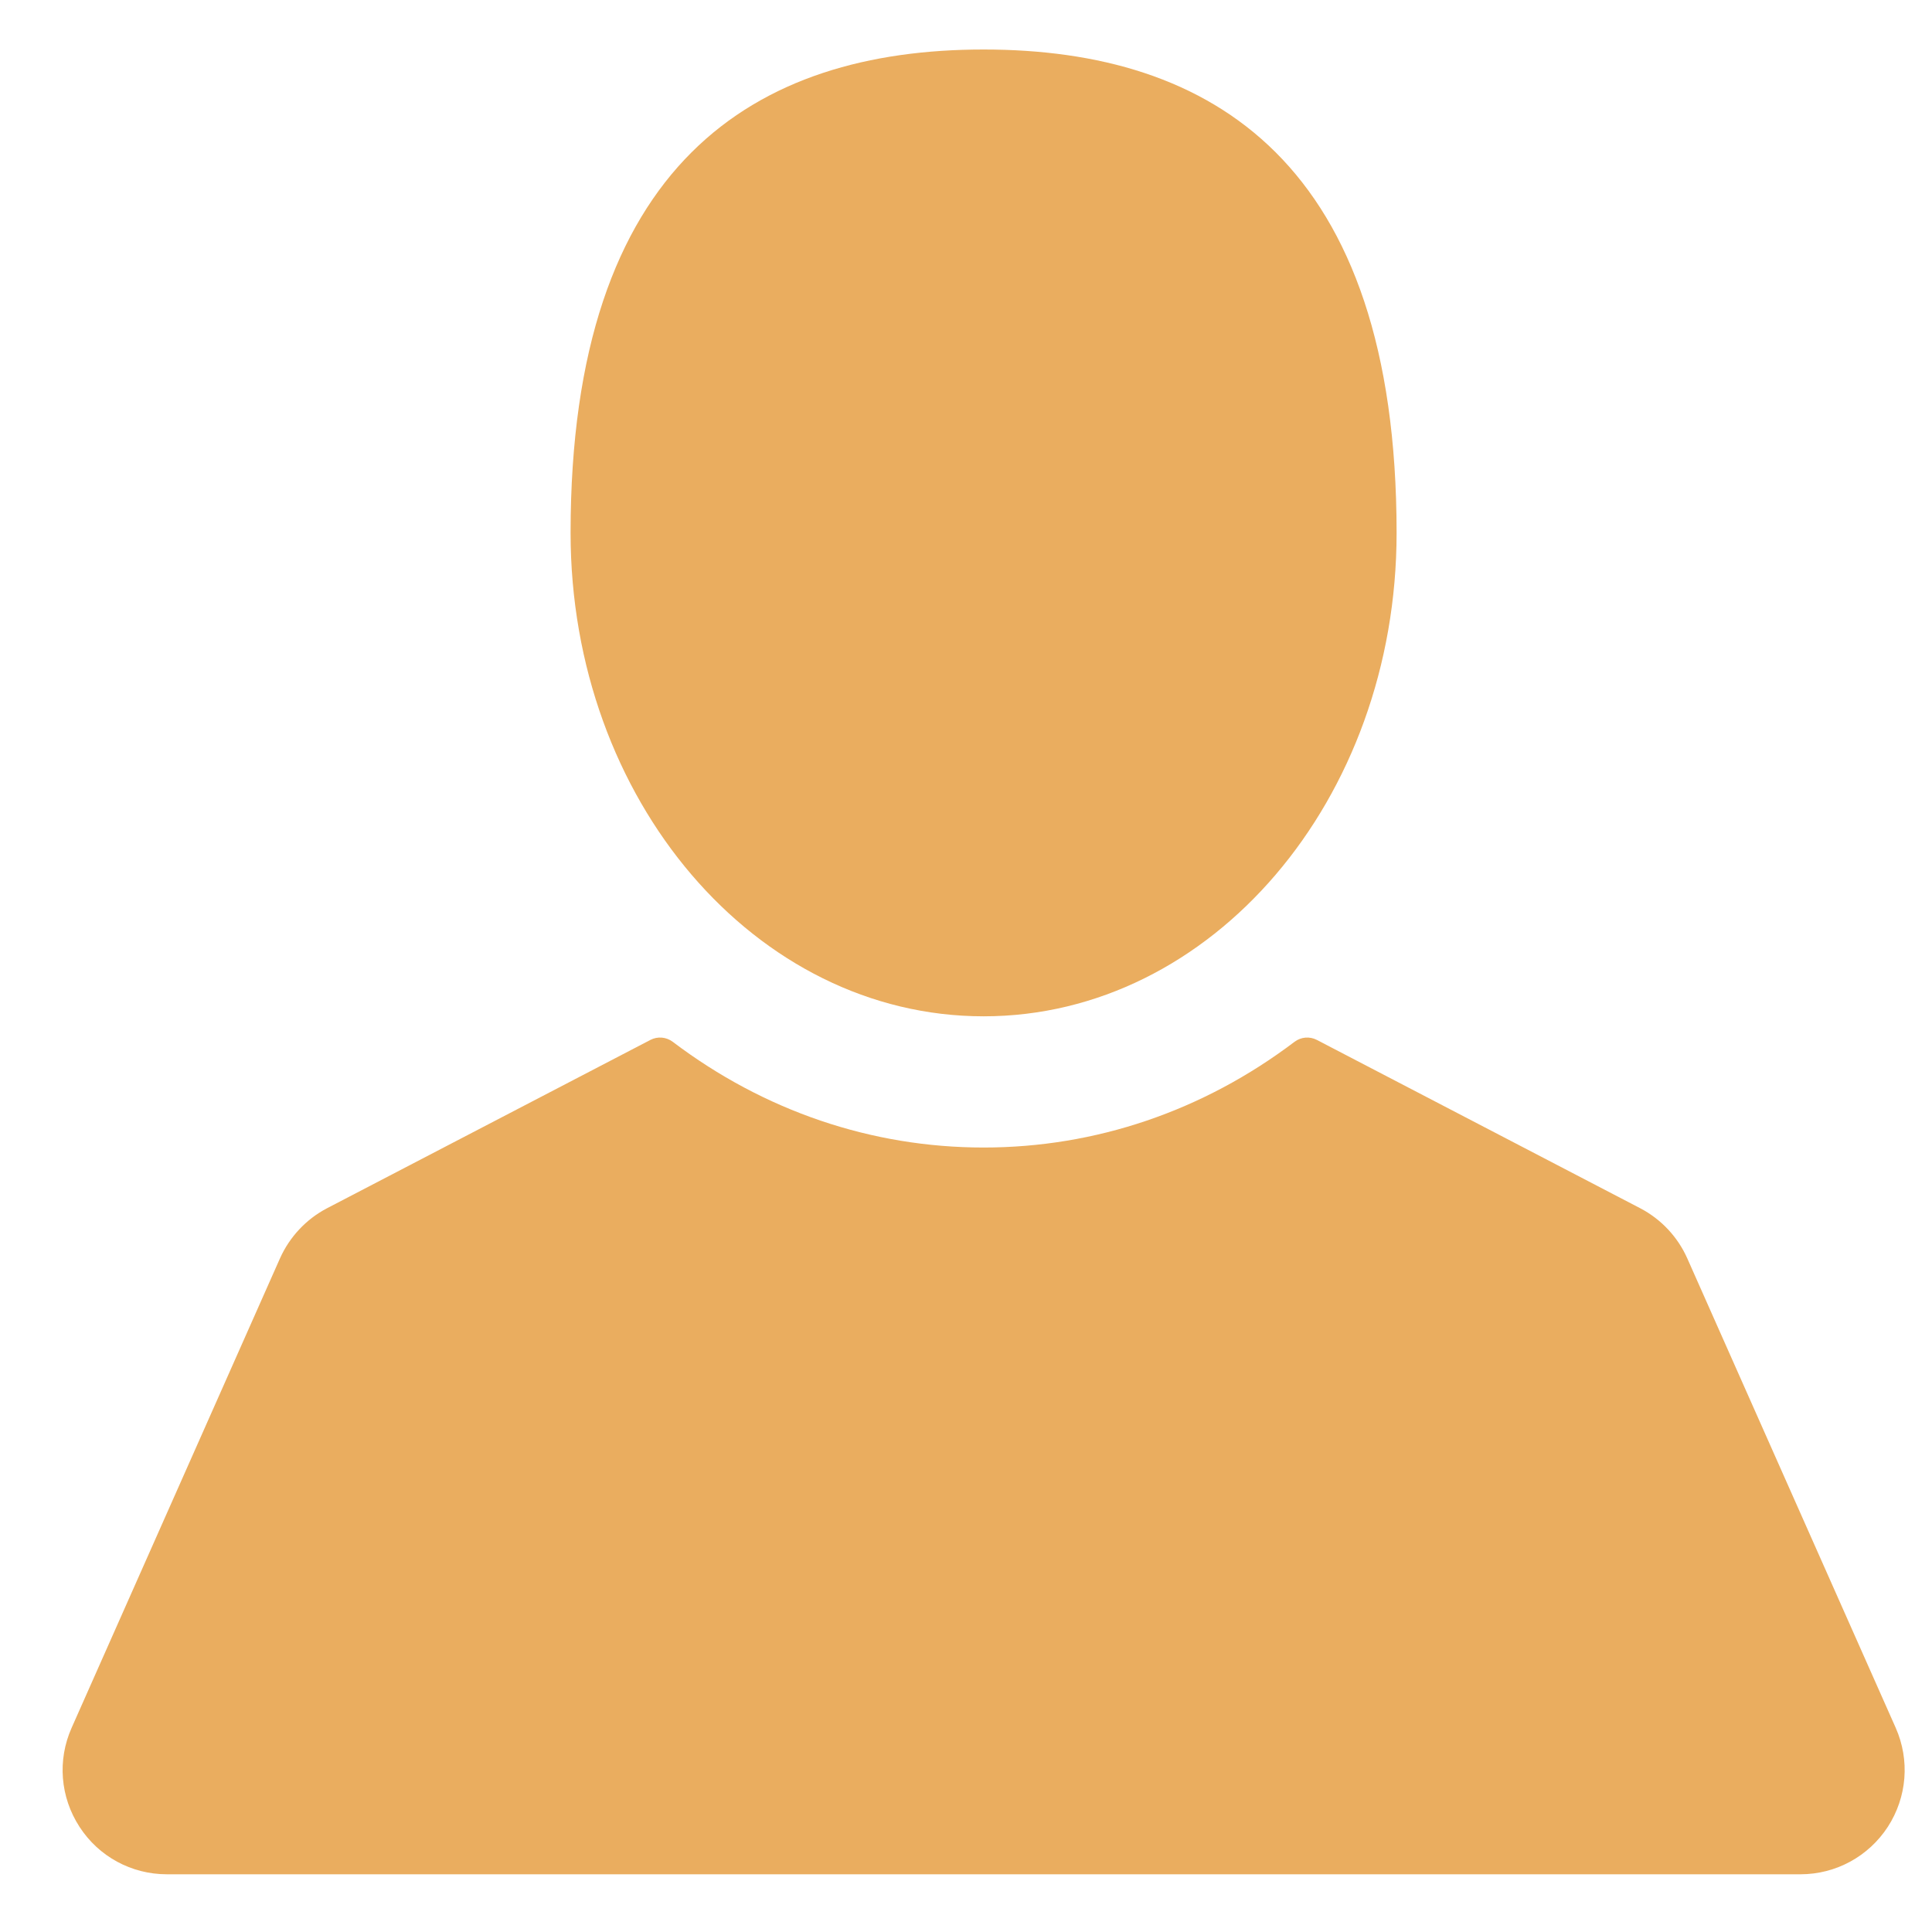
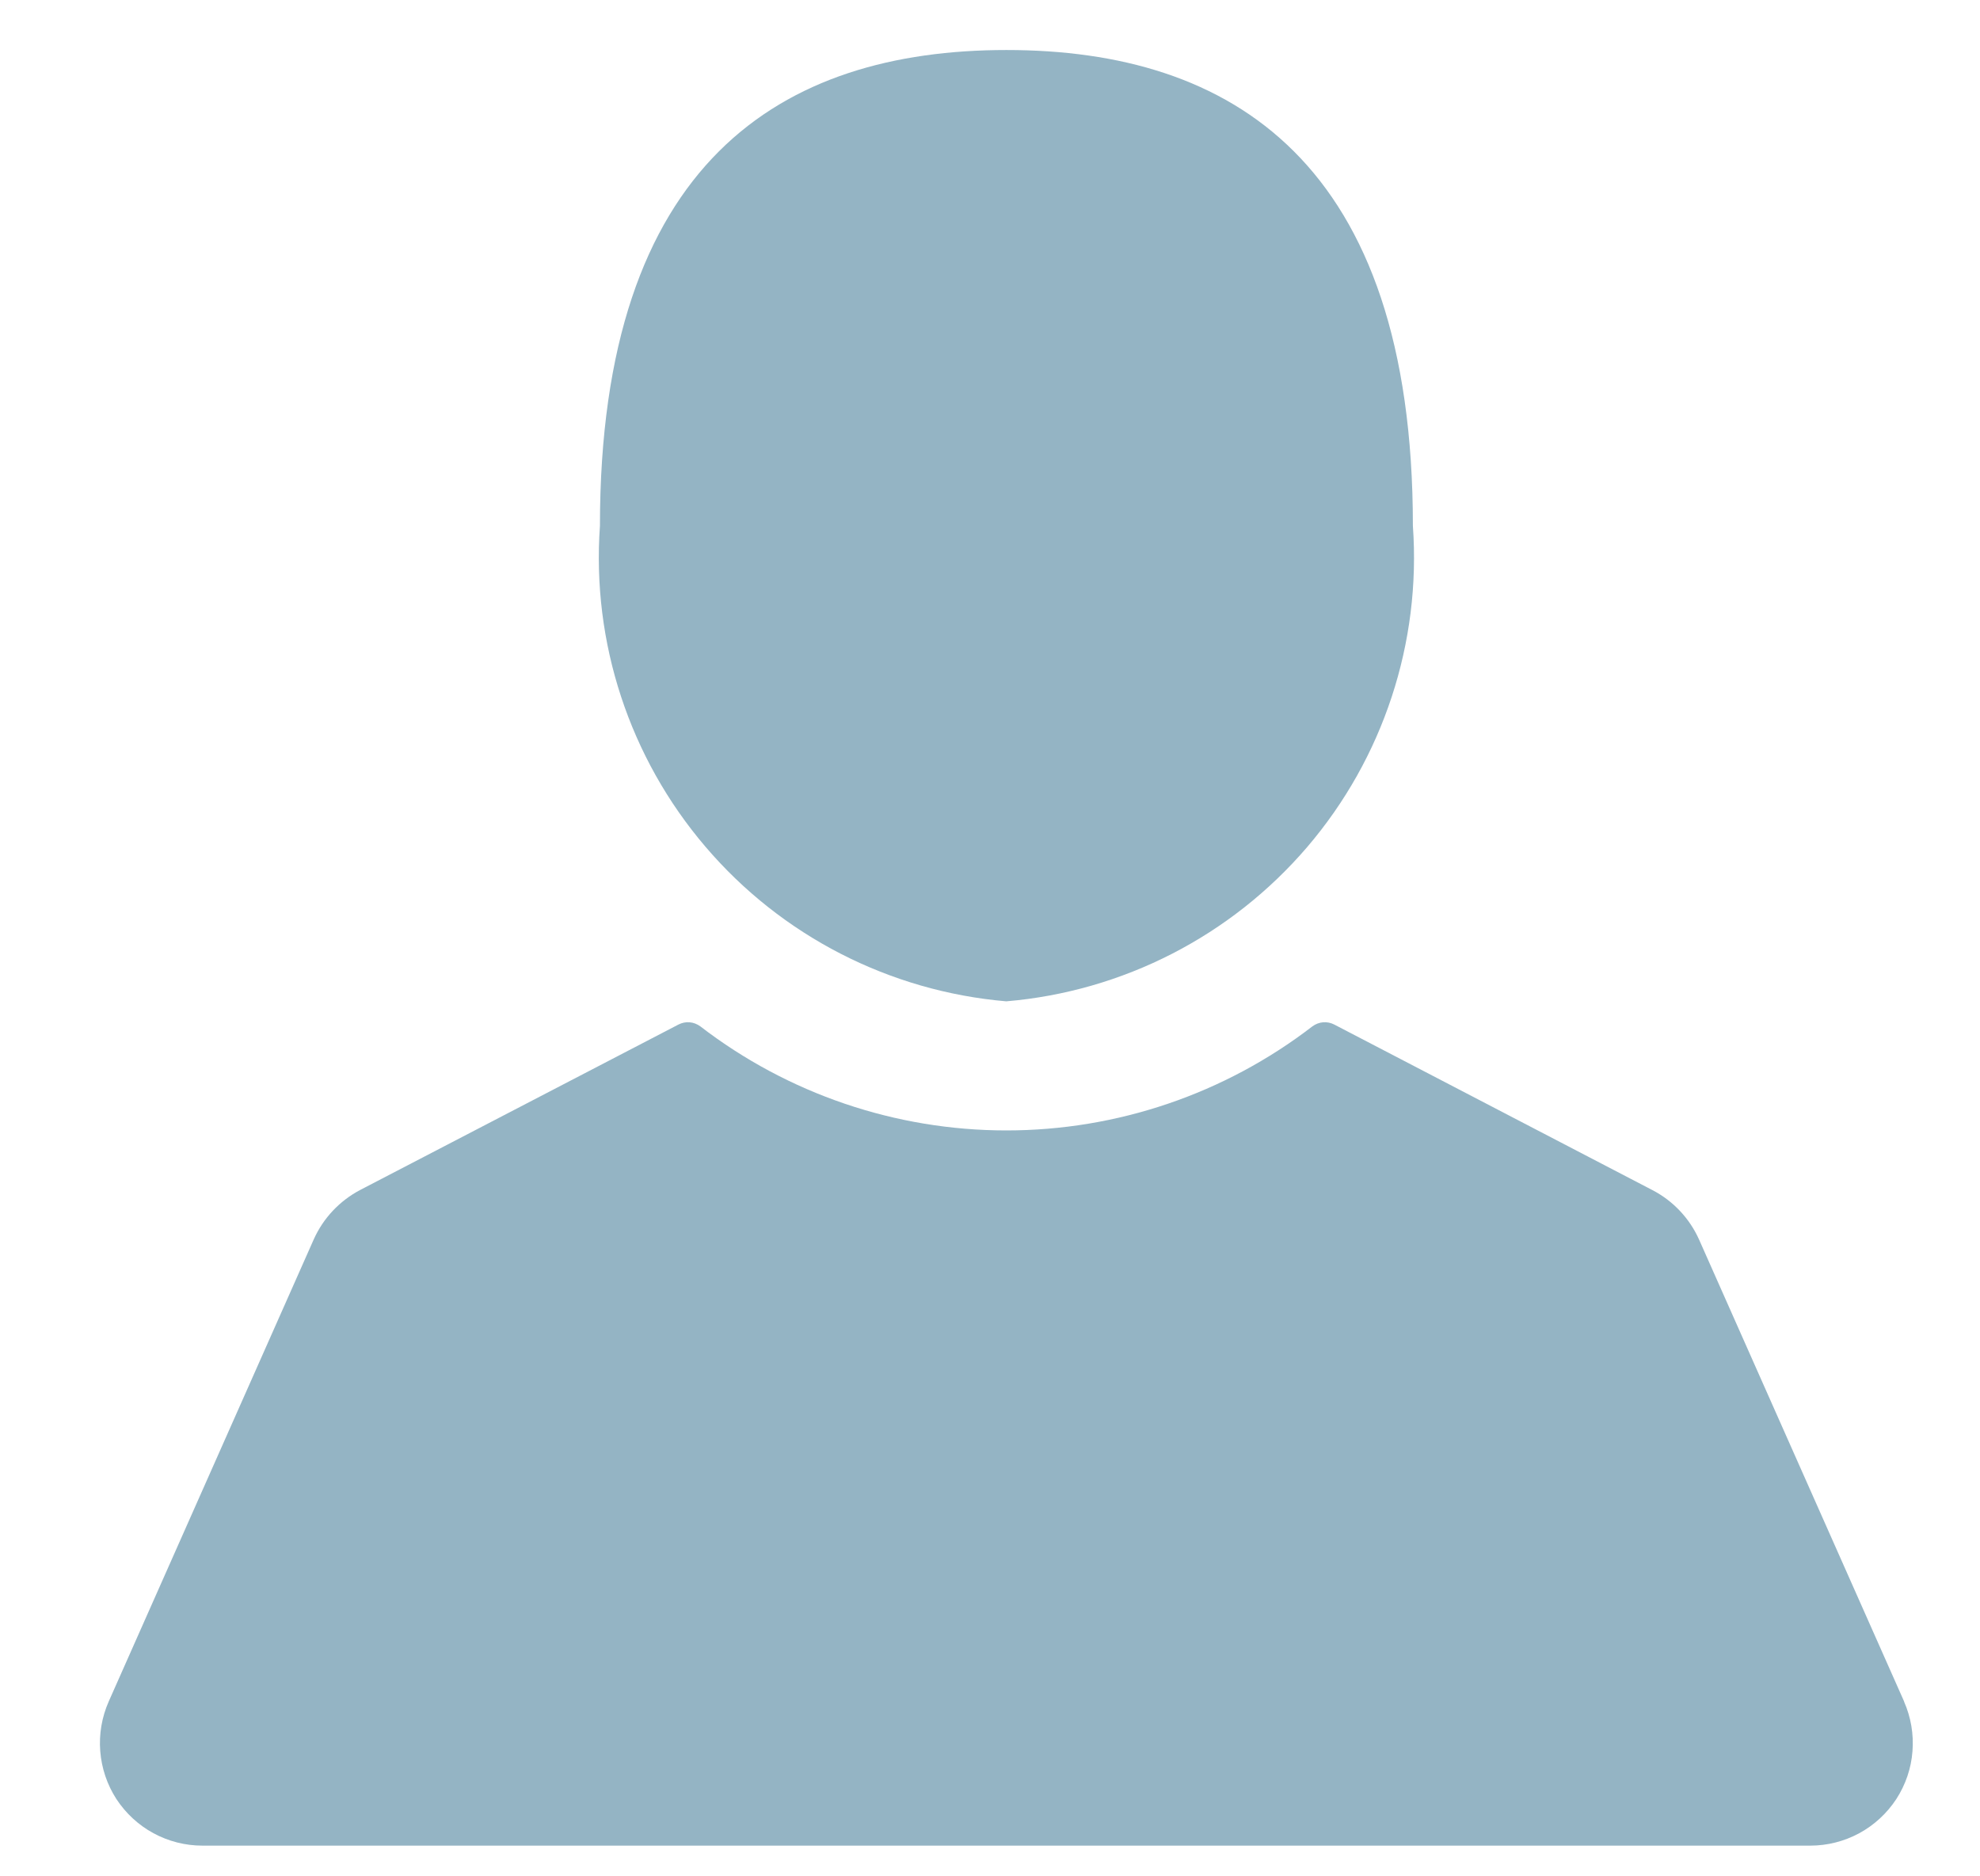
- <svg xmlns="http://www.w3.org/2000/svg" width="24" height="24" viewBox="0 0 24 24" fill="none">
-   <path d="M12.219 12.625C15.052 12.625 17.349 9.936 17.349 6.62C17.349 2.02 15.053 0.615 12.219 0.615C9.385 0.615 7.088 2.02 7.088 6.62C7.088 9.936 9.385 12.625 12.219 12.625Z" fill="#EAAD5F" />
-   <path d="M23.549 21.463L20.96 15.632C20.842 15.366 20.634 15.144 20.375 15.009L16.358 12.918C16.269 12.872 16.162 12.881 16.082 12.941C14.946 13.801 13.61 14.255 12.219 14.255C10.828 14.255 9.492 13.801 8.356 12.941C8.276 12.881 8.169 12.872 8.08 12.918L4.063 15.009C3.804 15.144 3.597 15.366 3.478 15.632L0.89 21.463C0.711 21.865 0.748 22.325 0.988 22.694C1.227 23.063 1.633 23.283 2.073 23.283H22.366C22.805 23.283 23.211 23.062 23.451 22.694C23.69 22.325 23.727 21.865 23.549 21.463Z" fill="#EAAD5F" />
+ <svg xmlns="http://www.w3.org/2000/svg" width="19" height="18" viewBox="0 0 19 18" fill="none">
+   <path d="M9.656 9.61C10.776 9.515 11.813 8.983 12.544 8.129C13.274 7.275 13.638 6.168 13.558 5.047C13.558 1.55 11.812 0.48 9.658 0.48C7.503 0.48 5.757 1.55 5.757 5.047C5.677 6.167 6.041 7.274 6.771 8.128C7.5 8.982 8.537 9.514 9.656 9.61V9.61Z" fill="#94B4C4" />
+   <path d="M18.272 16.33L16.304 11.896C16.213 11.693 16.056 11.526 15.859 11.423L12.804 9.833C12.771 9.816 12.734 9.808 12.697 9.811C12.66 9.814 12.624 9.828 12.594 9.85C11.752 10.498 10.72 10.849 9.657 10.849C8.595 10.849 7.562 10.498 6.72 9.85C6.69 9.828 6.654 9.814 6.617 9.811C6.58 9.808 6.543 9.816 6.51 9.833L3.457 11.42C3.259 11.524 3.102 11.691 3.011 11.894L1.043 16.33C0.977 16.48 0.949 16.644 0.962 16.807C0.975 16.971 1.028 17.128 1.117 17.266C1.207 17.403 1.329 17.516 1.473 17.594C1.617 17.672 1.778 17.713 1.942 17.713H17.372C17.535 17.713 17.697 17.672 17.841 17.594C17.985 17.516 18.107 17.403 18.197 17.266C18.286 17.128 18.34 16.971 18.352 16.807C18.365 16.644 18.337 16.48 18.271 16.33H18.272Z" fill="#94B4C4" />
</svg>
